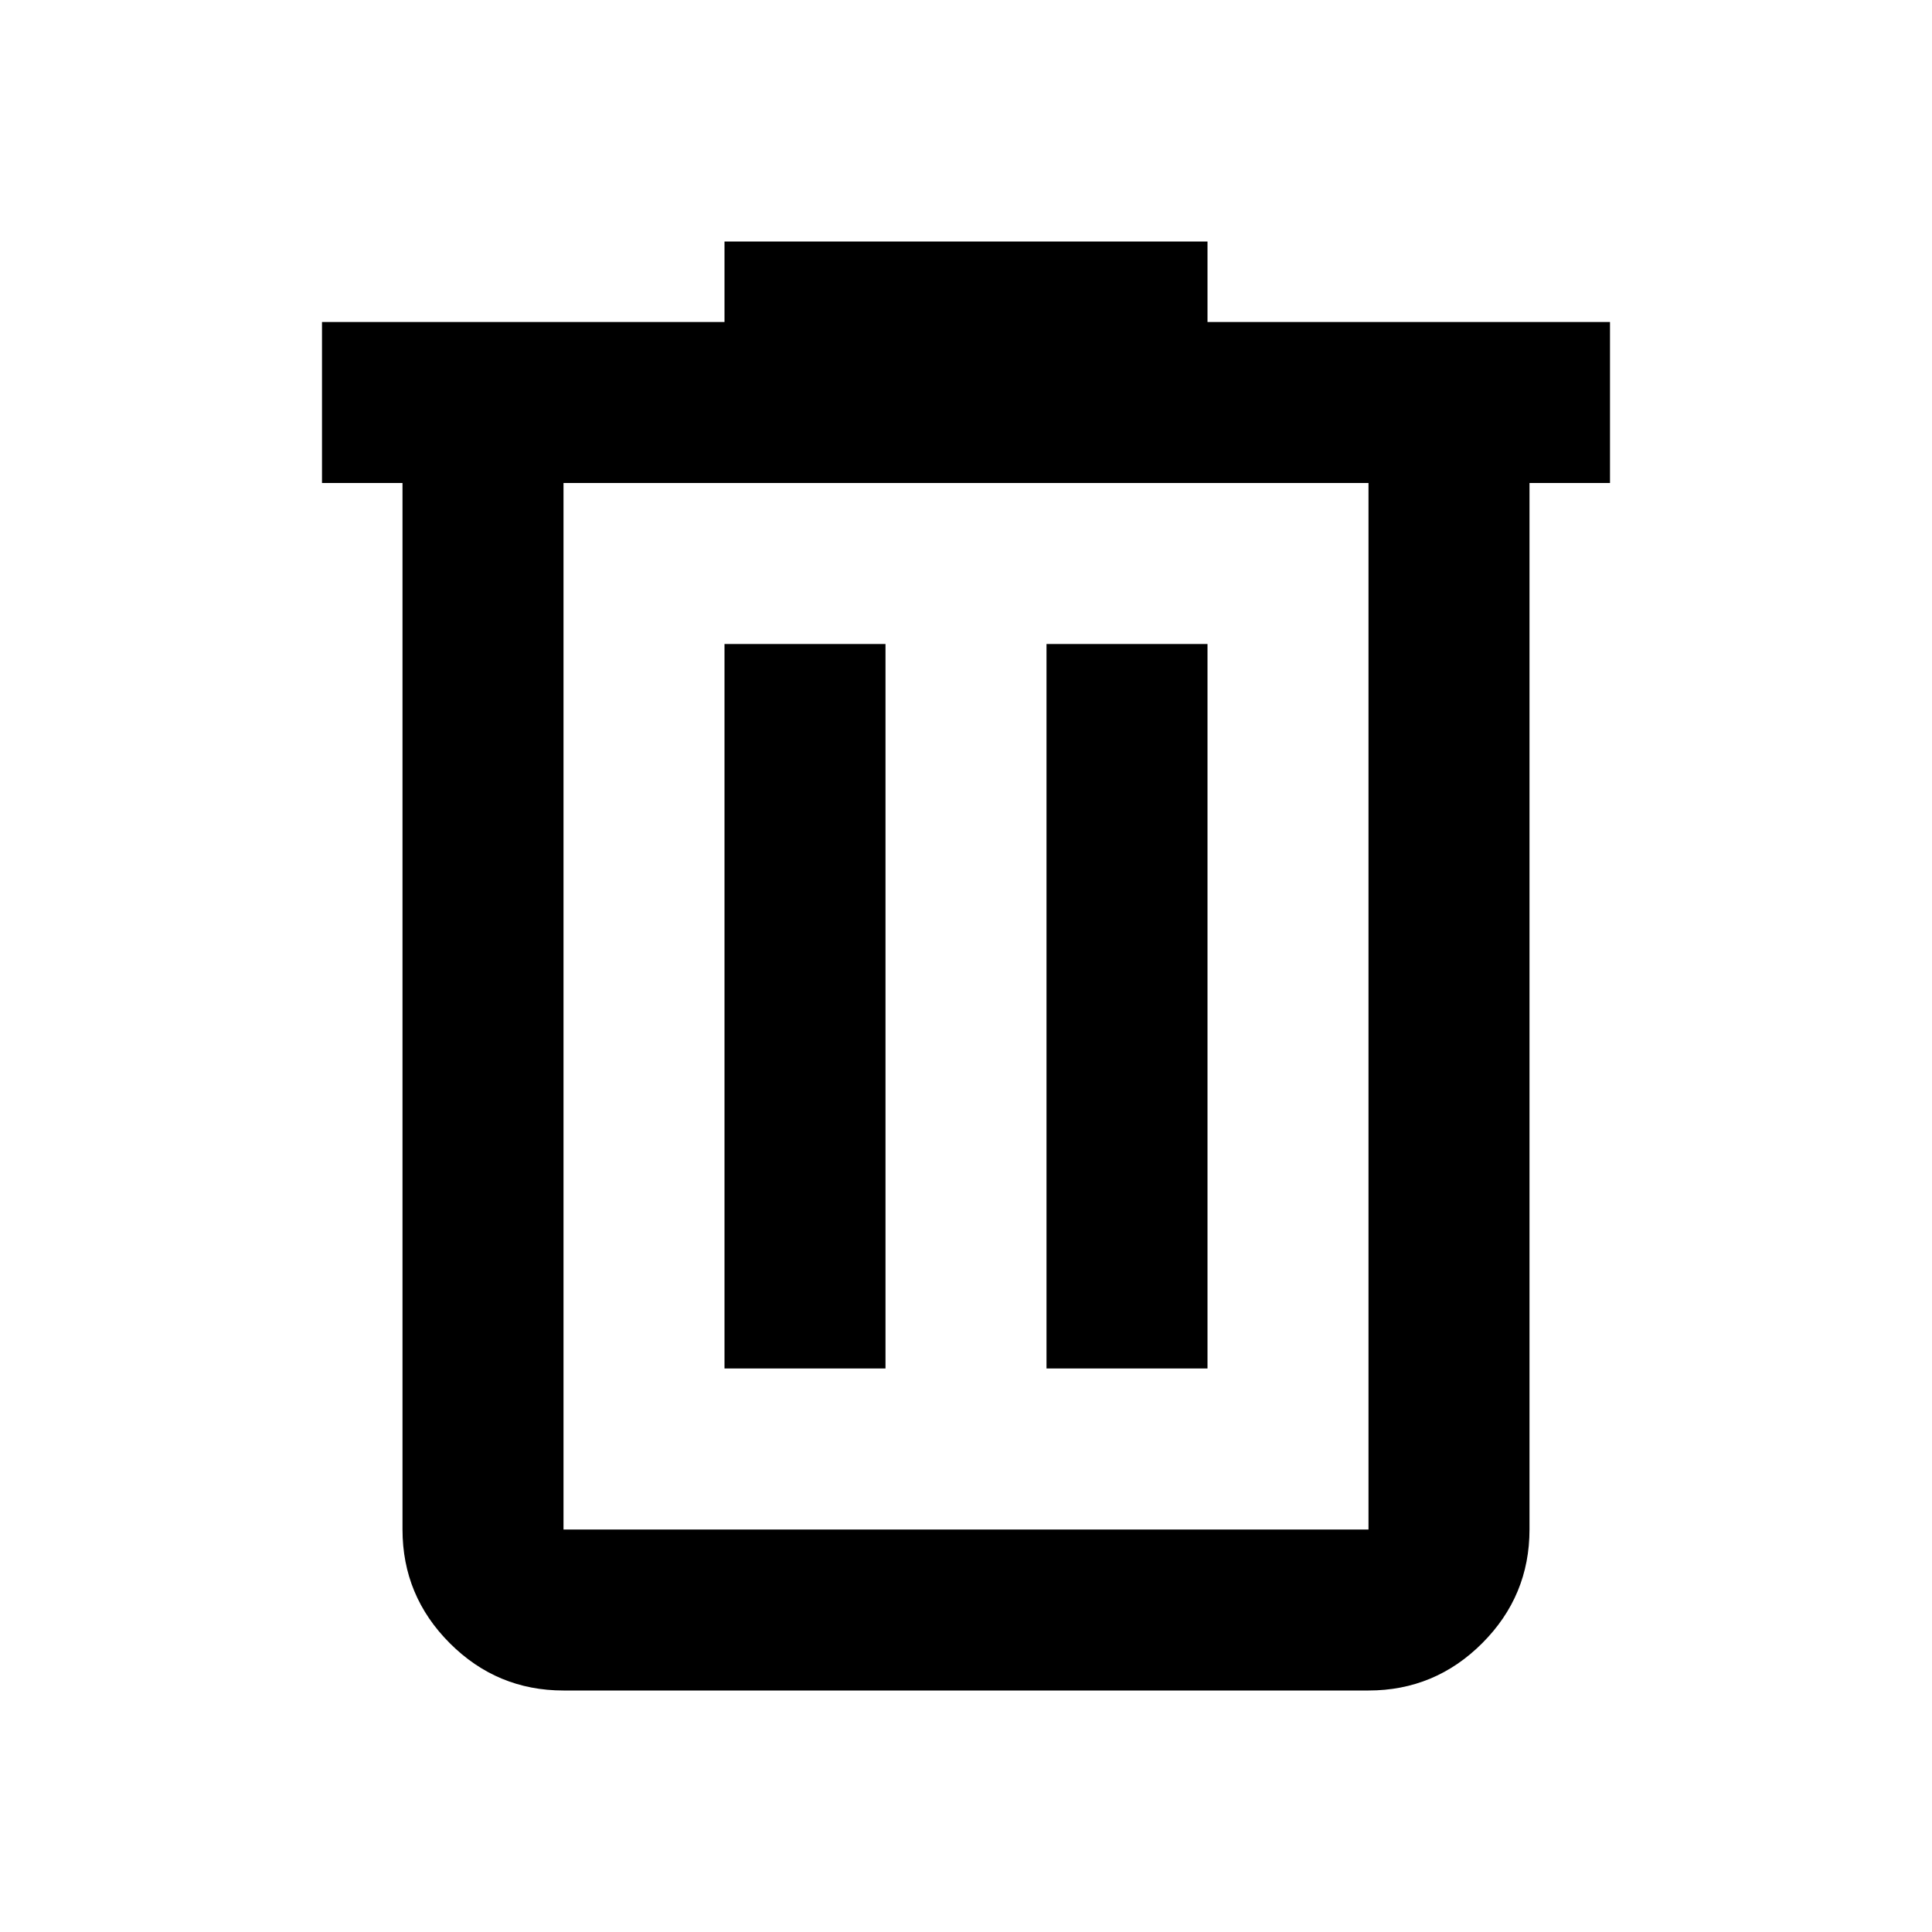
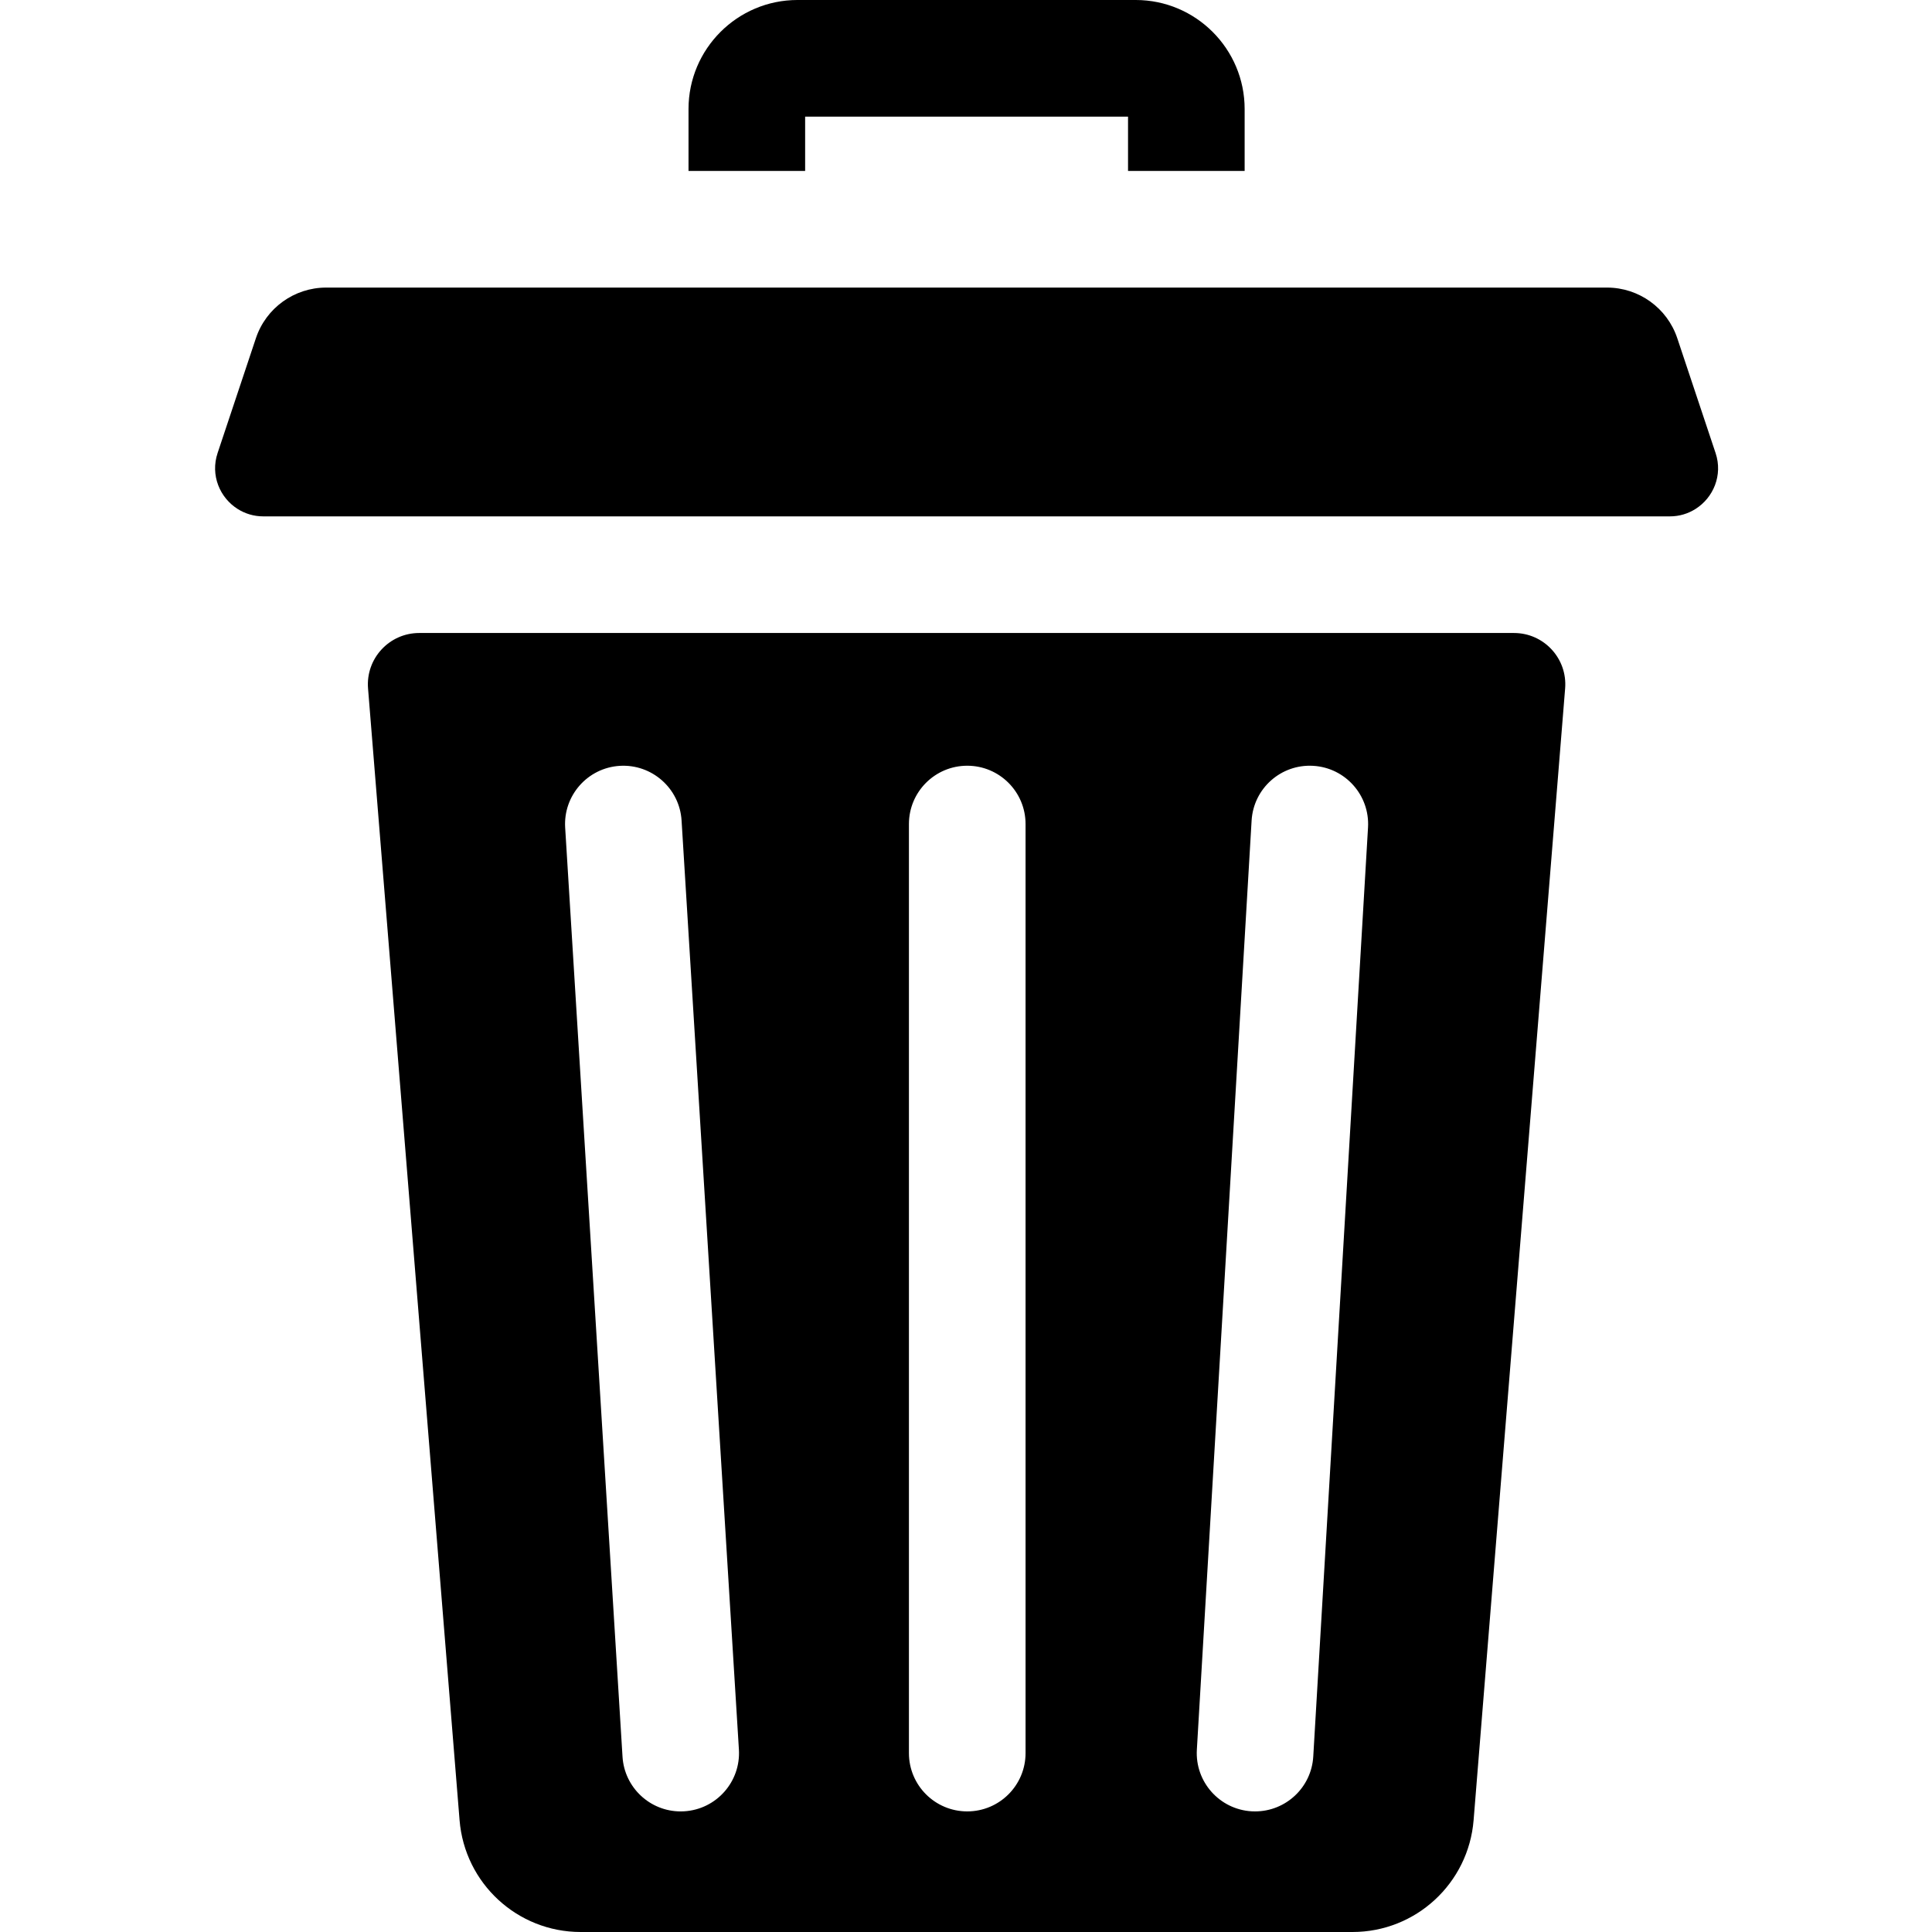
- <svg xmlns="http://www.w3.org/2000/svg" height="24" viewBox="0 -960 960 960" width="24">
-   <path d="M280-120q-33 0-56.5-23.5T200-200v-520h-40v-80h200v-40h240v40h200v80h-40v520q0 33-23.5 56.5T680-120H280Zm400-600H280v520h400v-520ZM360-280h80v-360h-80v360Zm160 0h80v-360h-80v360ZM280-720v520-520Z" />
+ <svg xmlns="http://www.w3.org/2000/svg" viewBox="-57 0 512 512">
+   <path d="m156.371 30.906h85.57v14.398h30.902v-16.414c.004-15.93-12.949-28.891-28.871-28.891h-89.633c-15.922 0-28.875 12.961-28.875 28.891v16.414h30.906zm0 0" />
+   <path d="m344.211 167.75h-290.109c-7.949 0-14.207 6.781-13.566 14.707l24.254 299.906c1.352 16.742 15.316 29.637 32.094 29.637h204.543c16.777 0 30.742-12.895 32.094-29.641l24.254-299.902c.645-7.926-5.613-14.707-13.562-14.707zm-219.863 312.262c-.324.02-.648.031-.969.031-8.102 0-14.902-6.309-15.406-14.504l-15.199-246.207c-.523-8.52 5.957-15.852 14.473-16.375 8.488-.516 15.852 5.949 16.375 14.473l15.195 246.207c.527 8.52-5.953 15.848-14.469 16.375zm90.434-15.422c0 8.531-6.918 15.449-15.453 15.449s-15.453-6.918-15.453-15.449v-246.211c0-8.535 6.918-15.453 15.453-15.453 8.531 0 15.453 6.918 15.453 15.453zm90.758-245.301-14.512 246.207c-.48 8.211-7.293 14.543-15.41 14.543-.305 0-.613-.008-.922-.023-8.52-.504-15.02-7.816-14.516-16.336l14.508-246.211c.5-8.52 7.789-15.02 16.332-14.516 8.52.5 15.02 7.816 14.52 16.336zm0 0" />
+   <path d="m397.648 120.062-10.148-30.422c-2.676-8.02-10.184-13.43-18.641-13.43h-339.41c-8.453 0-15.965 5.41-18.637 13.43l-10.148 30.422c-1.957 5.867.59 11.852 5.344 14.836 1.938 1.215 4.23 1.945 6.75 1.945h372.797c2.52 0 4.816-.73 6.75-1.949 4.754-2.984 7.301-8.969 5.344-14.832zm0 0" />
</svg>
